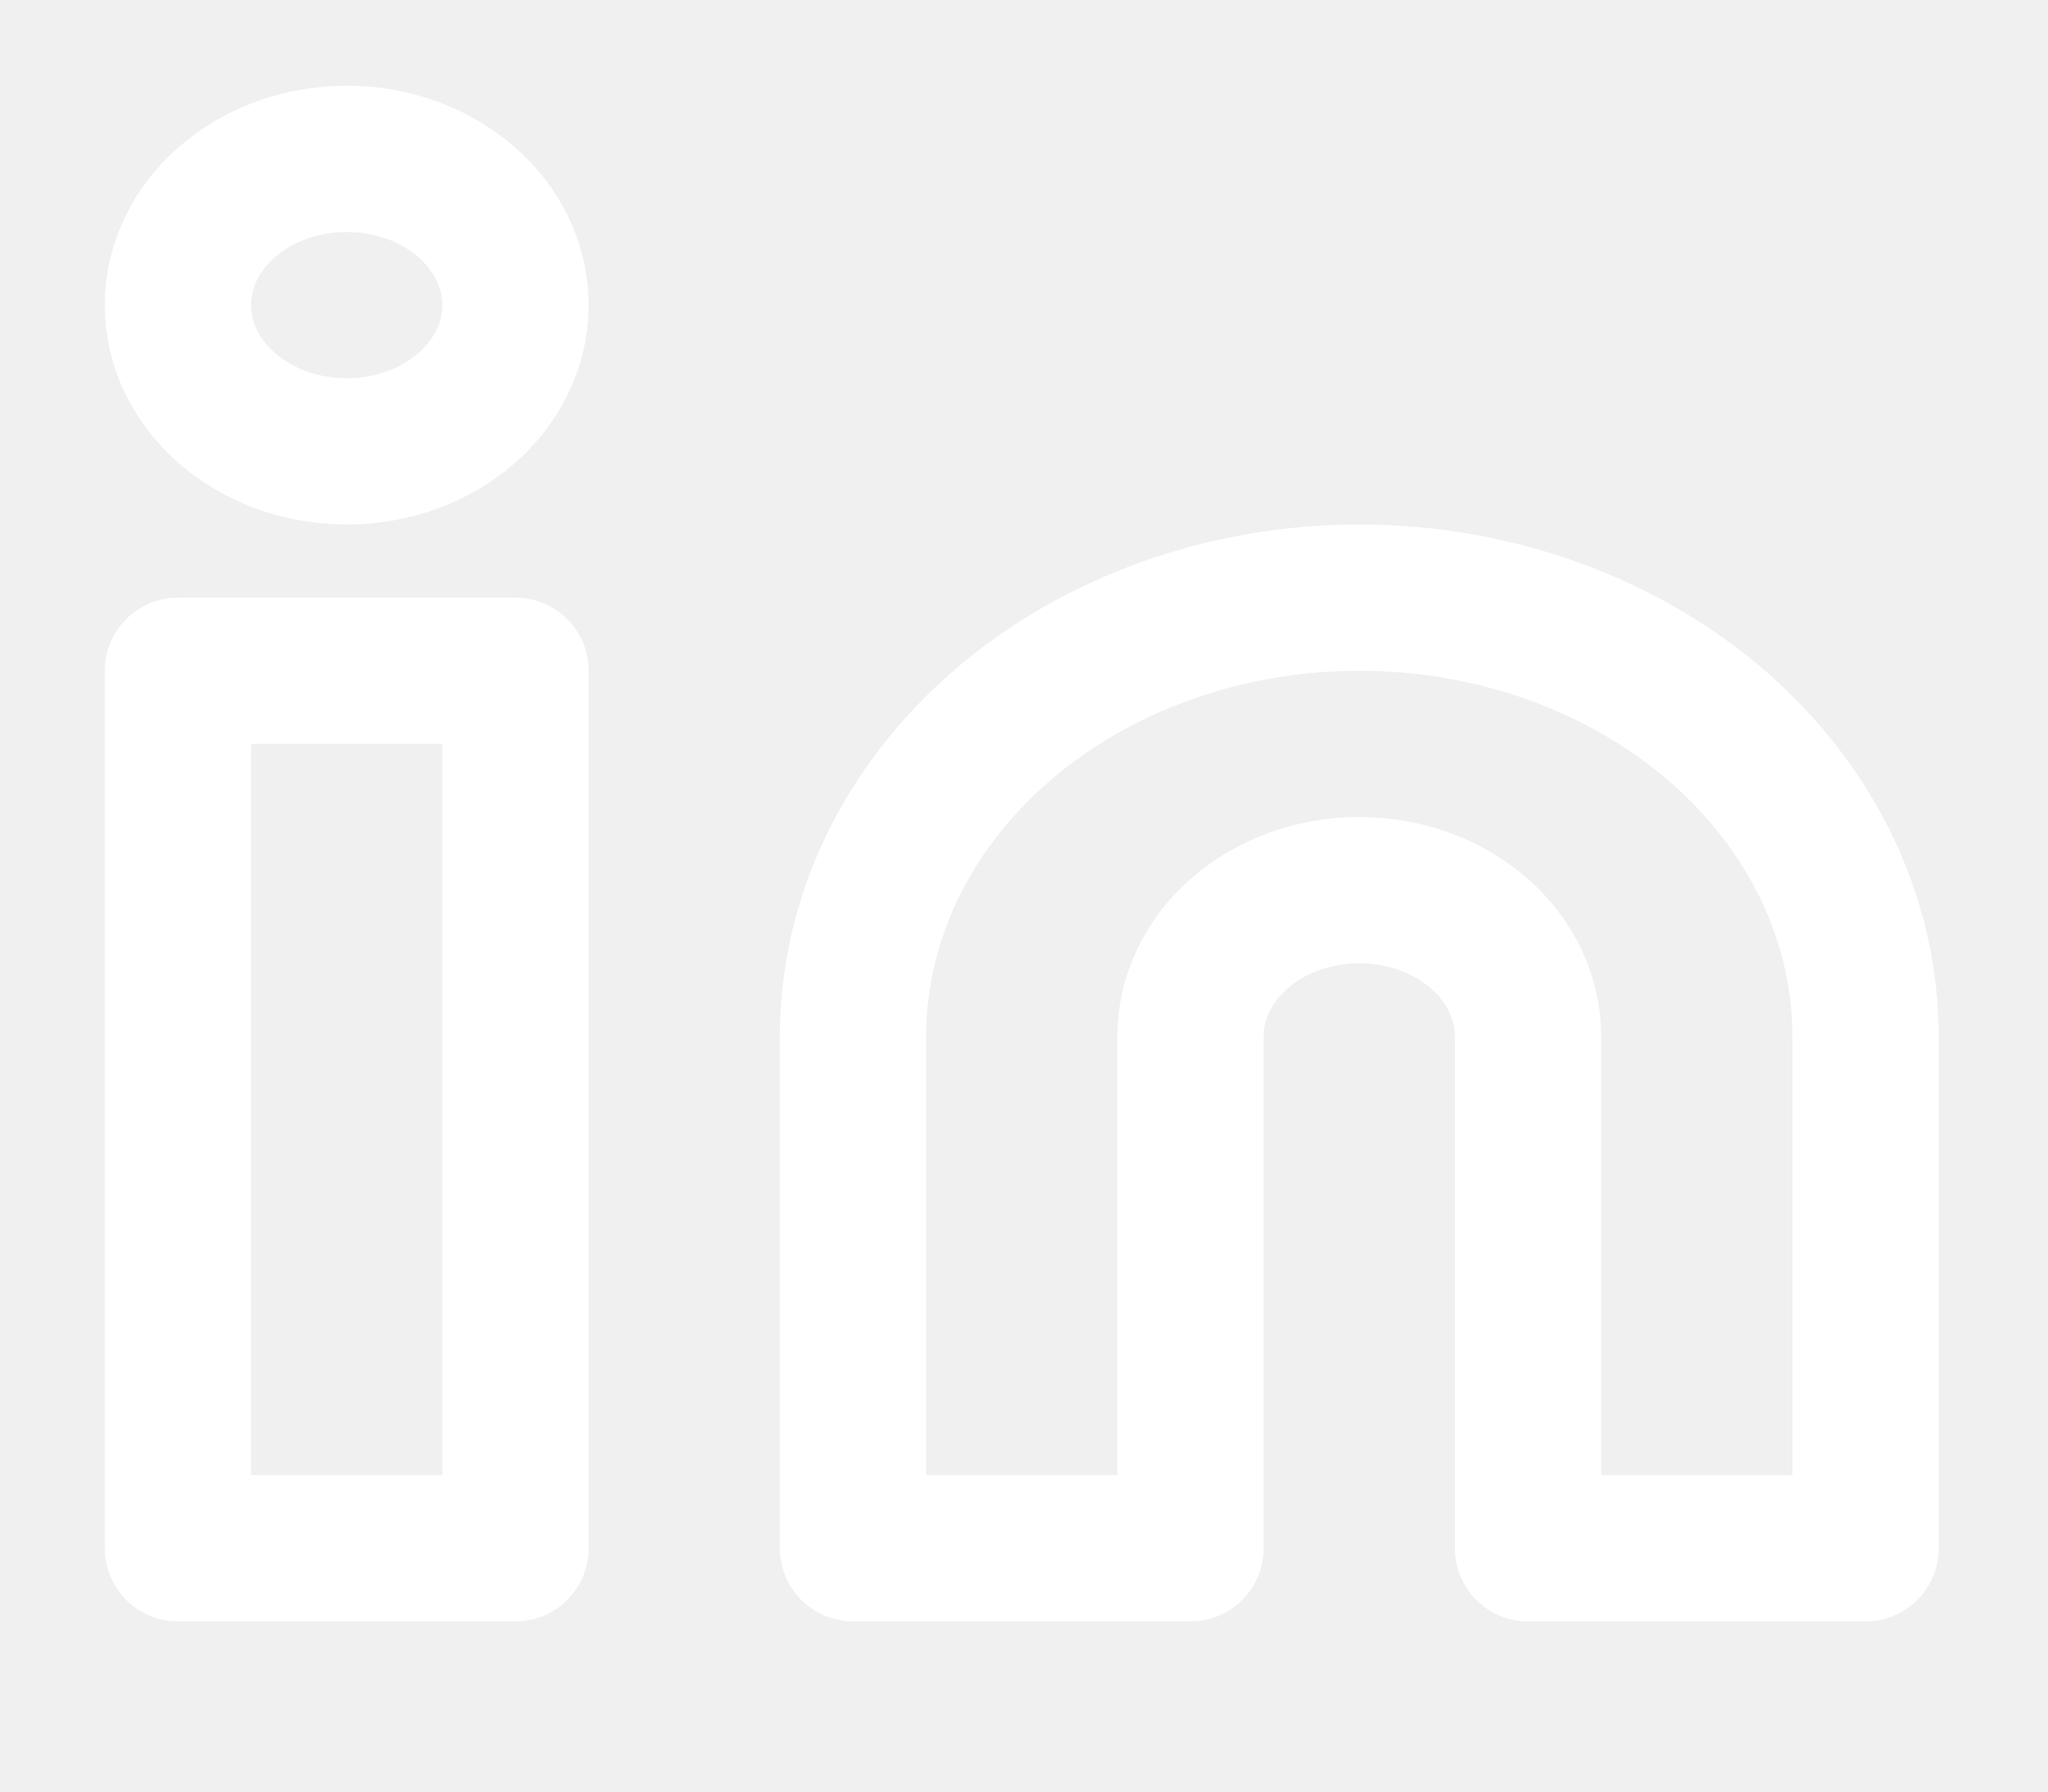
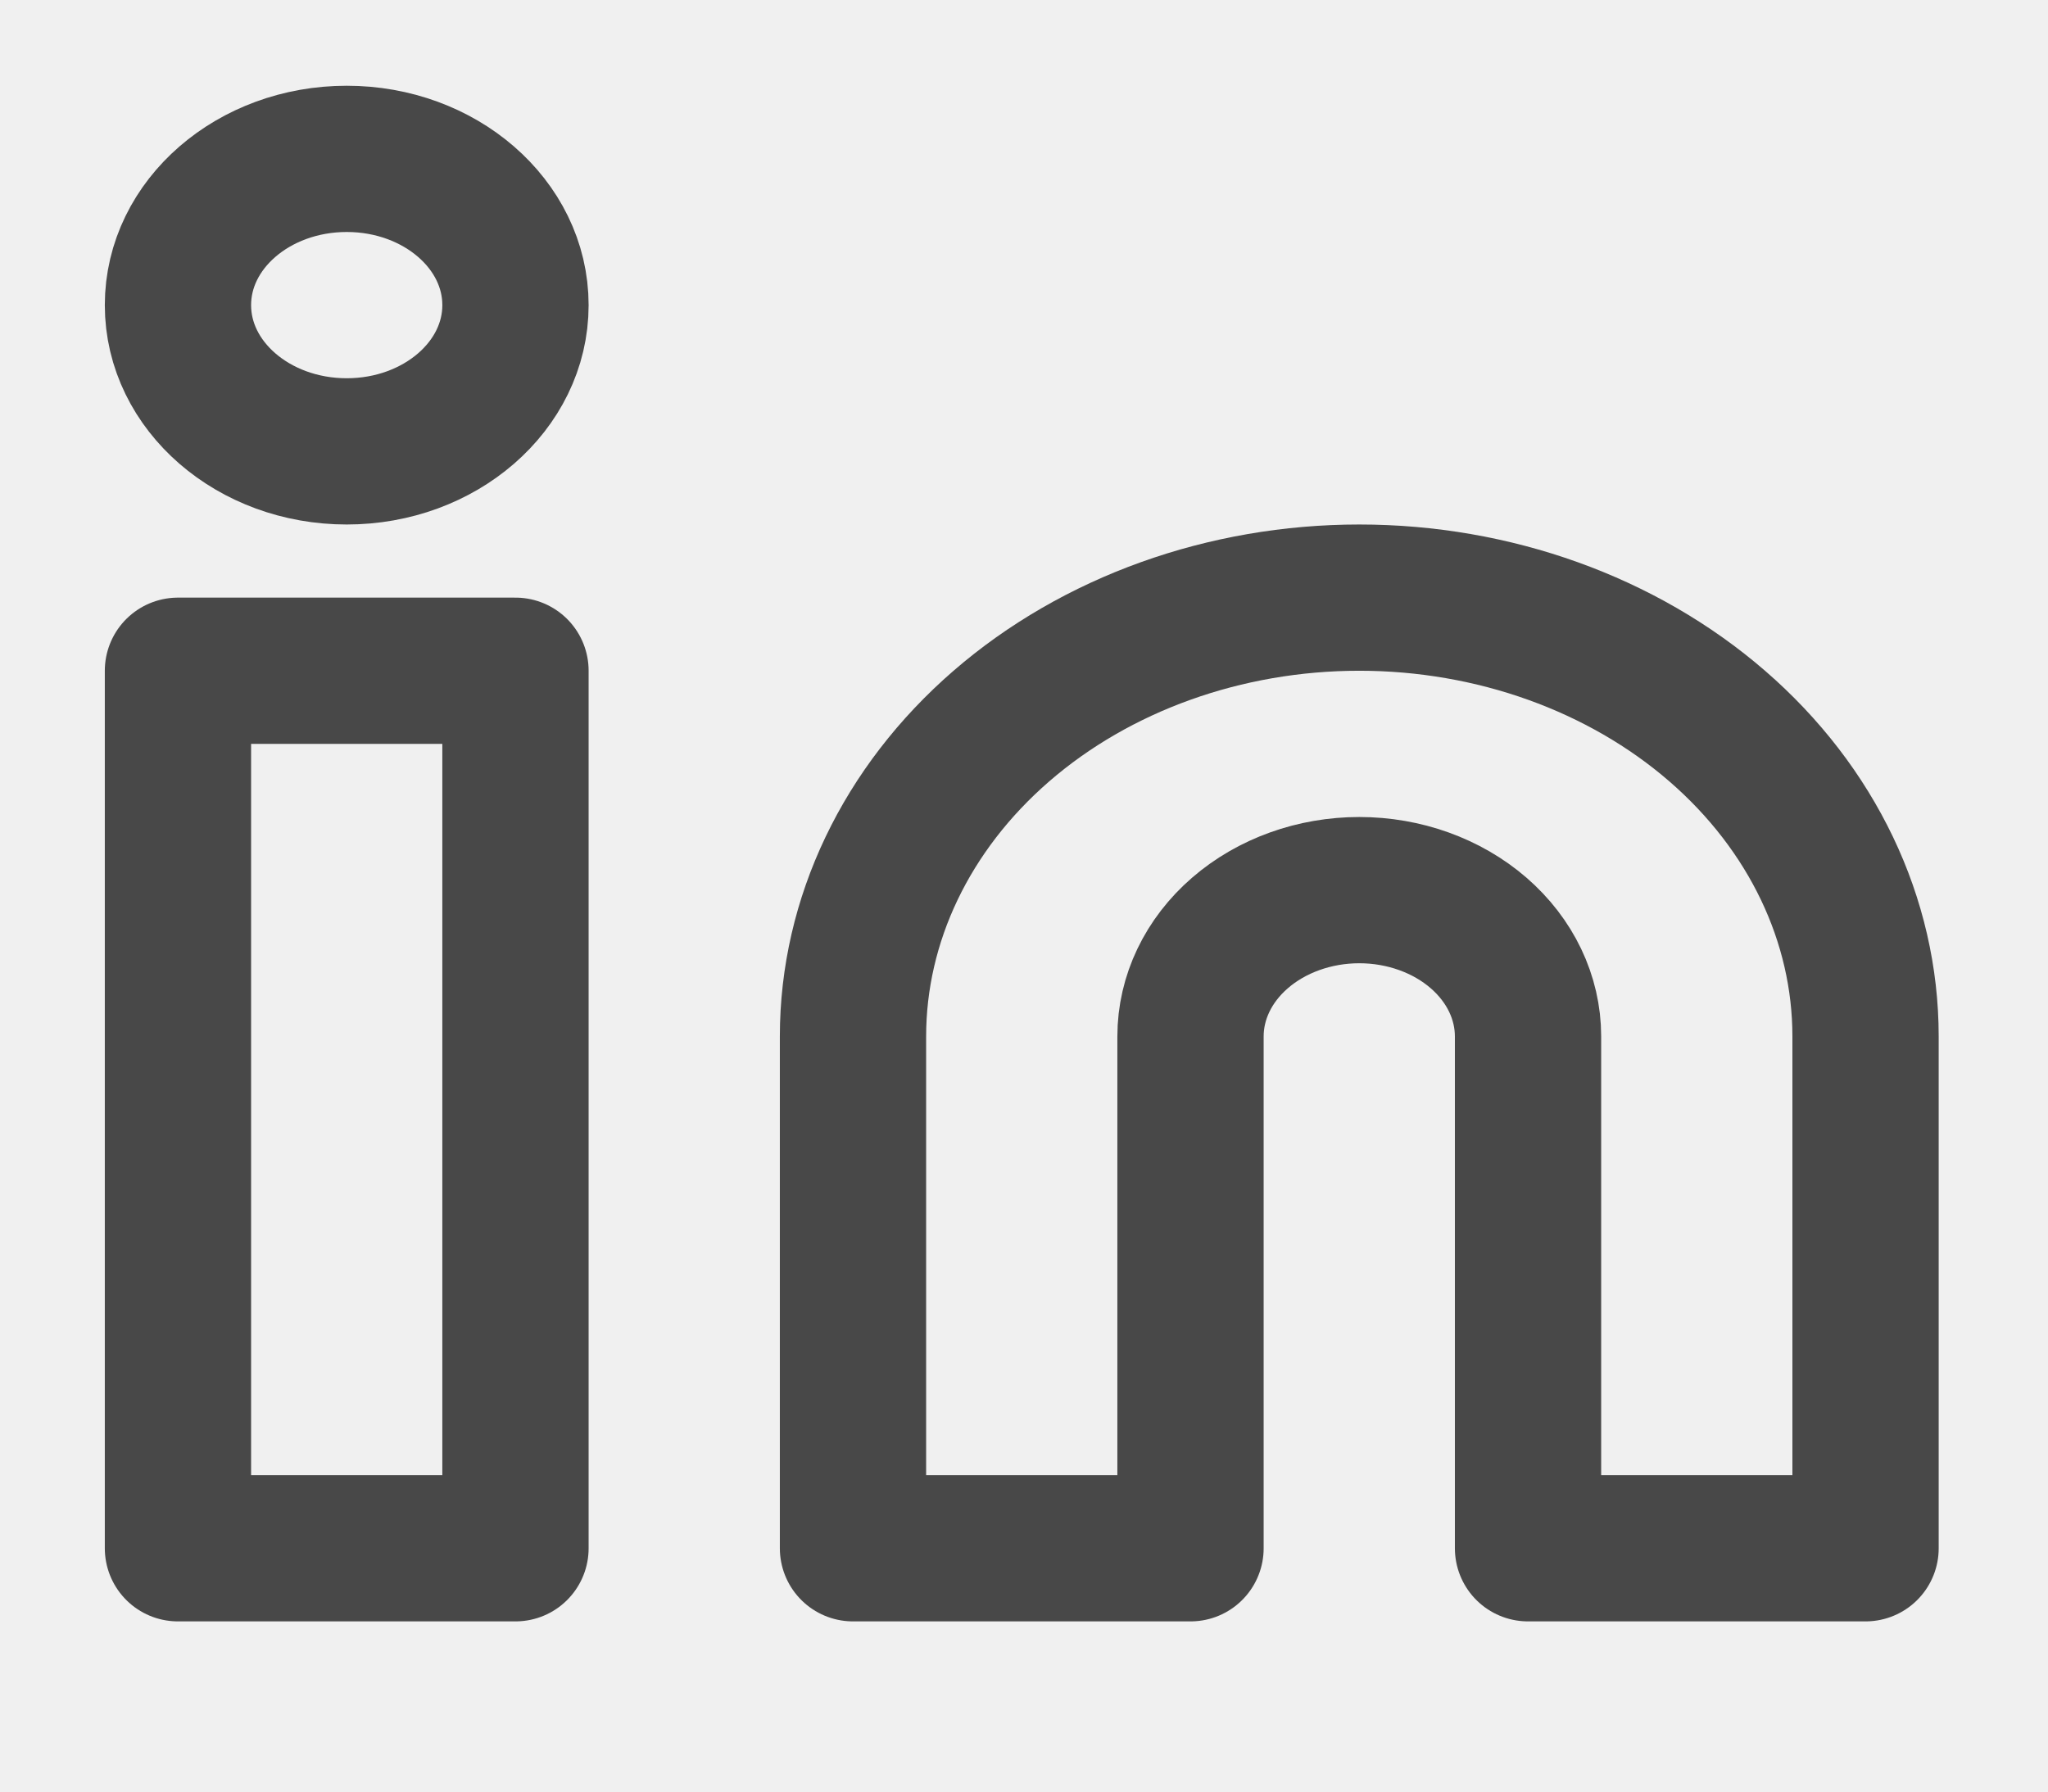
<svg xmlns="http://www.w3.org/2000/svg" viewBox="0 0 56 49" fill="none">
-   <path d="M37.168 16.345C40.839 16.345 44.361 17.61 46.957 19.86C49.553 22.11 51.011 25.163 51.011 28.345V42.345H41.782V28.345C41.782 27.284 41.296 26.267 40.431 25.517C39.565 24.767 38.392 24.345 37.168 24.345C35.944 24.345 34.77 24.767 33.905 25.517C33.039 26.267 32.553 27.284 32.553 28.345V42.345H23.324V28.345C23.324 25.163 24.783 22.11 27.379 19.86C29.975 17.61 33.496 16.345 37.168 16.345Z" stroke="#fff" stroke-width="4" stroke-linecap="round" stroke-linejoin="round" />
-   <path d="M14.095 18.345H4.866V42.345H14.095V18.345Z" stroke="#fff" stroke-width="4" stroke-linecap="round" stroke-linejoin="round" />
-   <path d="M9.481 12.345C12.029 12.345 14.095 10.554 14.095 8.345C14.095 6.136 12.029 4.345 9.481 4.345C6.932 4.345 4.866 6.136 4.866 8.345C4.866 10.554 6.932 12.345 9.481 12.345Z" stroke="#fff" stroke-width="4" stroke-linecap="round" stroke-linejoin="round" />
+   <path d="M37.168 16.345C40.839 16.345 44.361 17.61 46.957 19.86C49.553 22.11 51.011 25.163 51.011 28.345V42.345H41.782V28.345C41.782 27.284 41.296 26.267 40.431 25.517C39.565 24.767 38.392 24.345 37.168 24.345C35.944 24.345 34.77 24.767 33.905 25.517C33.039 26.267 32.553 27.284 32.553 28.345V42.345H23.324V28.345C23.324 25.163 24.783 22.11 27.379 19.86C29.975 17.61 33.496 16.345 37.168 16.345Z" stroke="#000000b2" stroke-width="4" stroke-linecap="round" stroke-linejoin="round" />
+   <path d="M14.095 18.345H4.866V42.345H14.095V18.345Z" stroke="#000000b2" stroke-width="4" stroke-linecap="round" stroke-linejoin="round" />
+   <path d="M9.481 12.345C12.029 12.345 14.095 10.554 14.095 8.345C14.095 6.136 12.029 4.345 9.481 4.345C6.932 4.345 4.866 6.136 4.866 8.345C4.866 10.554 6.932 12.345 9.481 12.345Z" stroke="#000000b2" stroke-width="4" stroke-linecap="round" stroke-linejoin="round" />
</svg>
